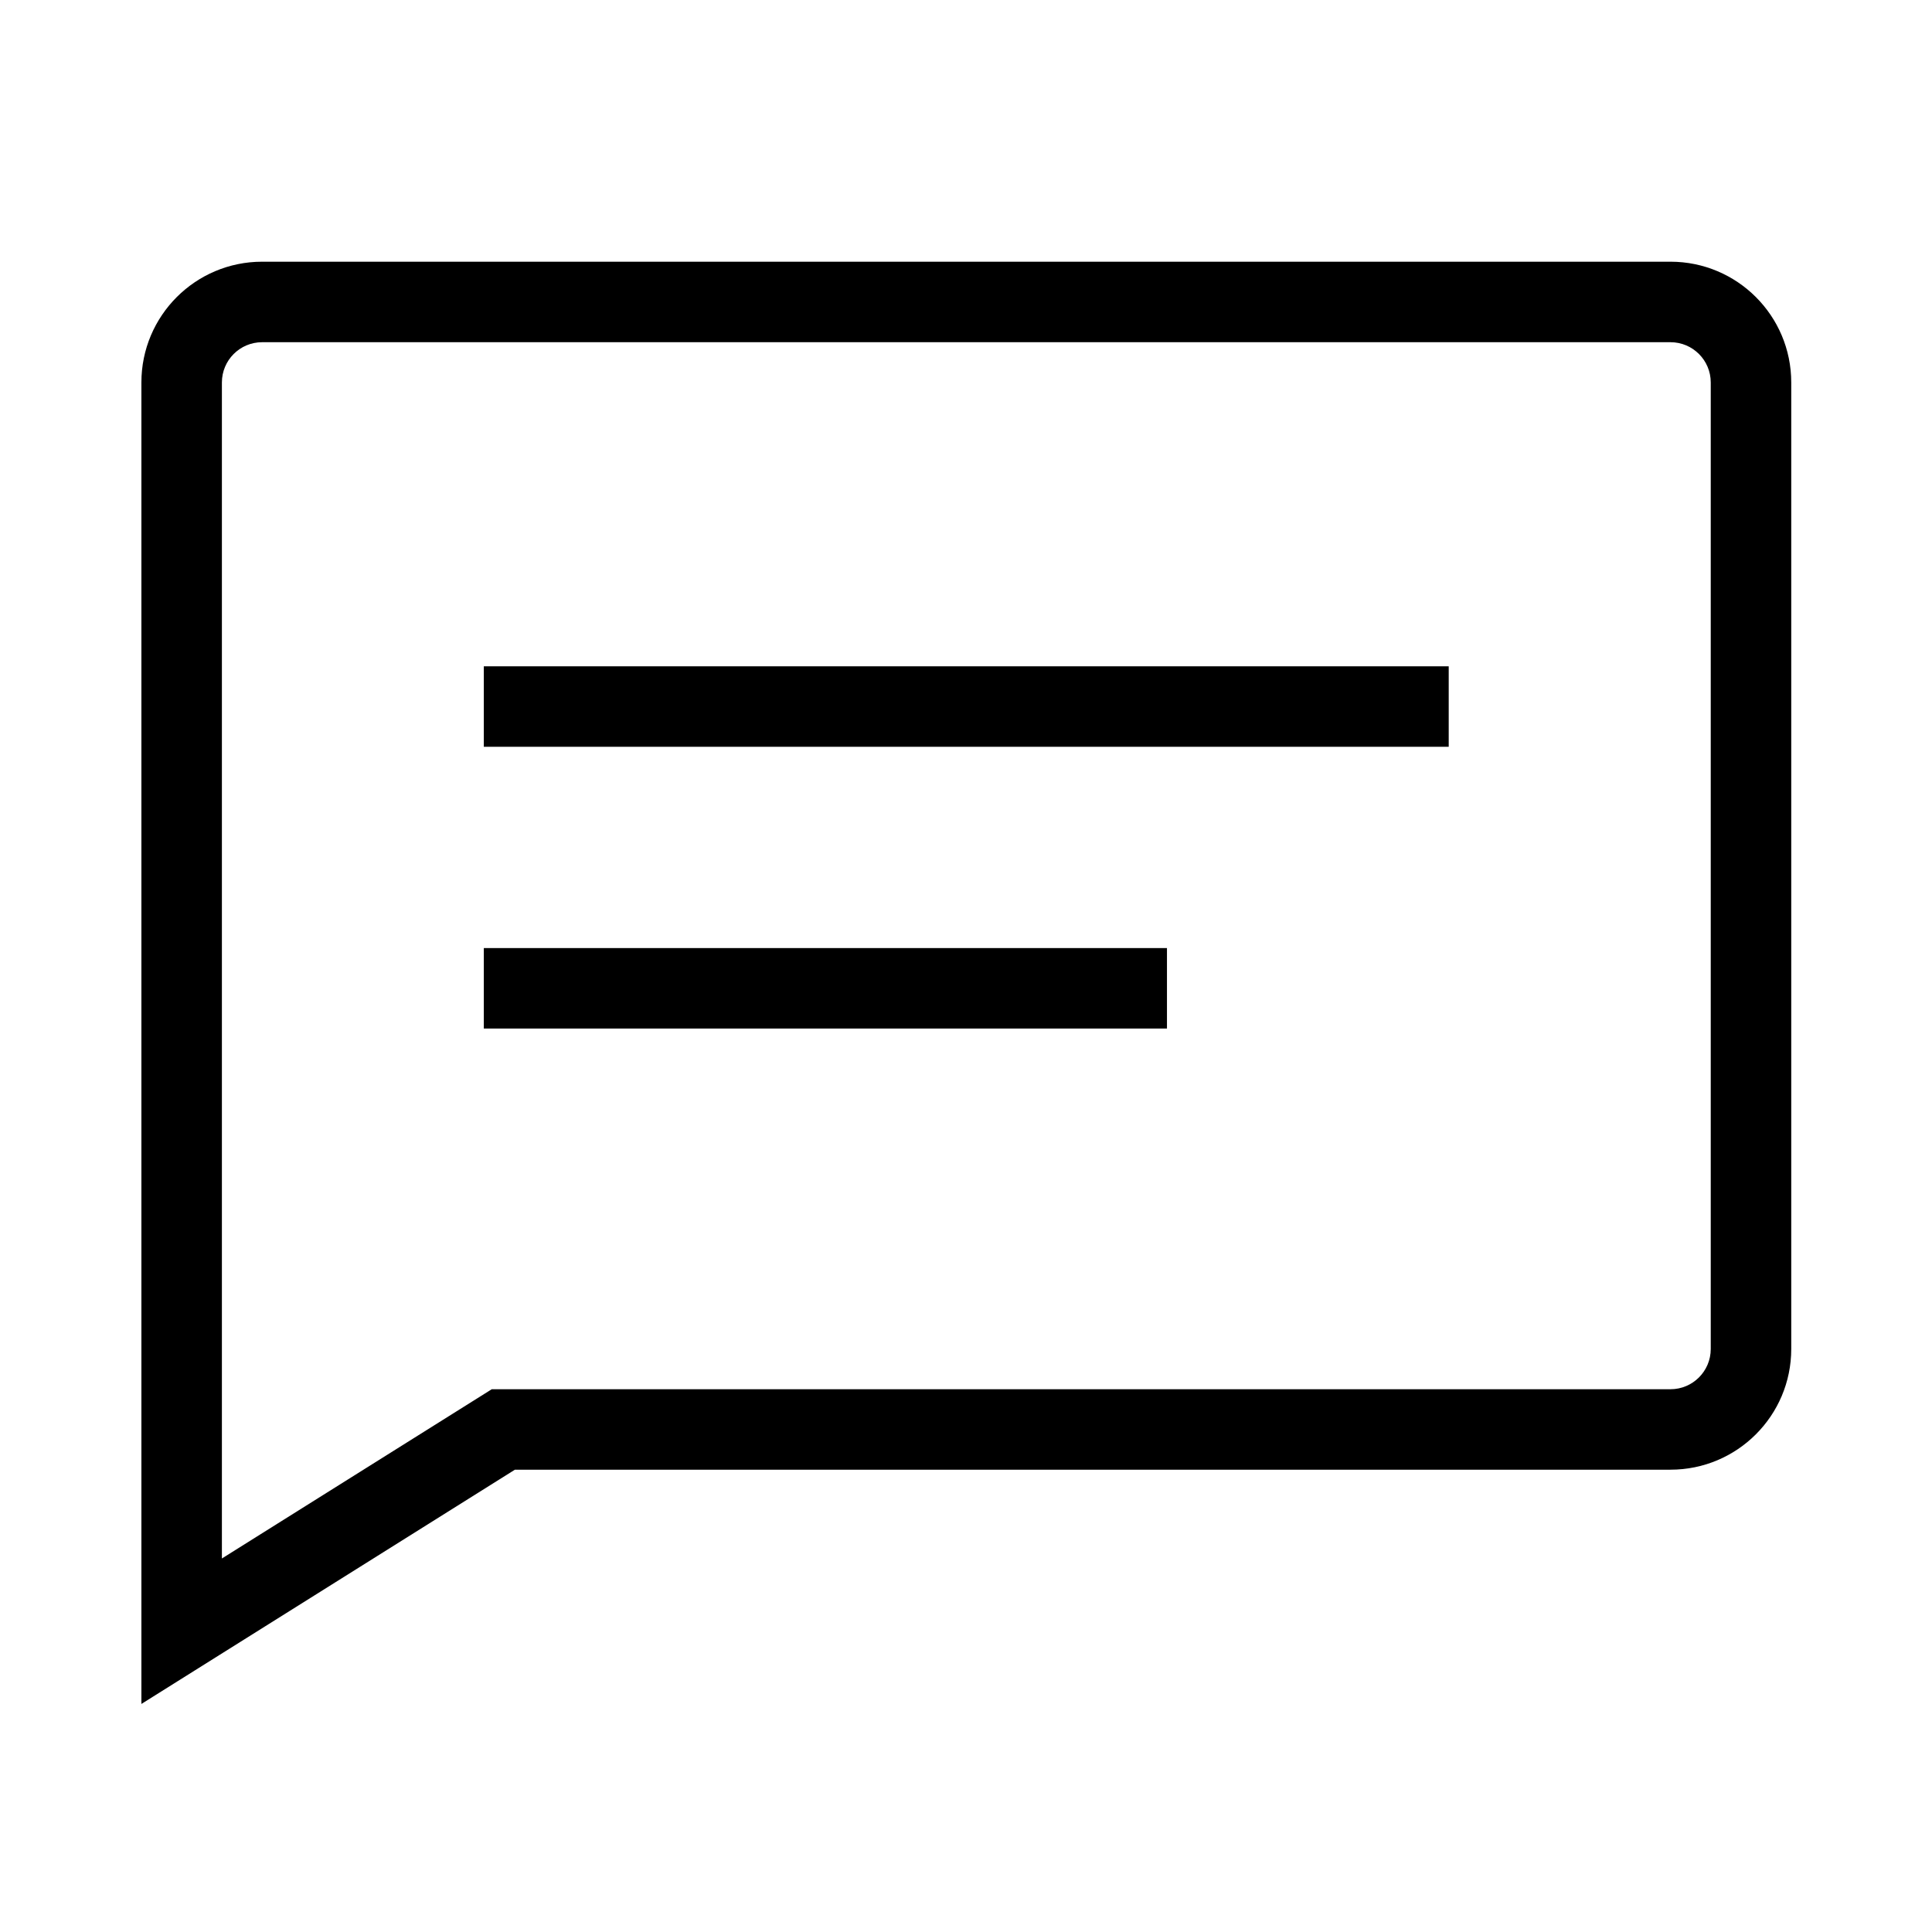
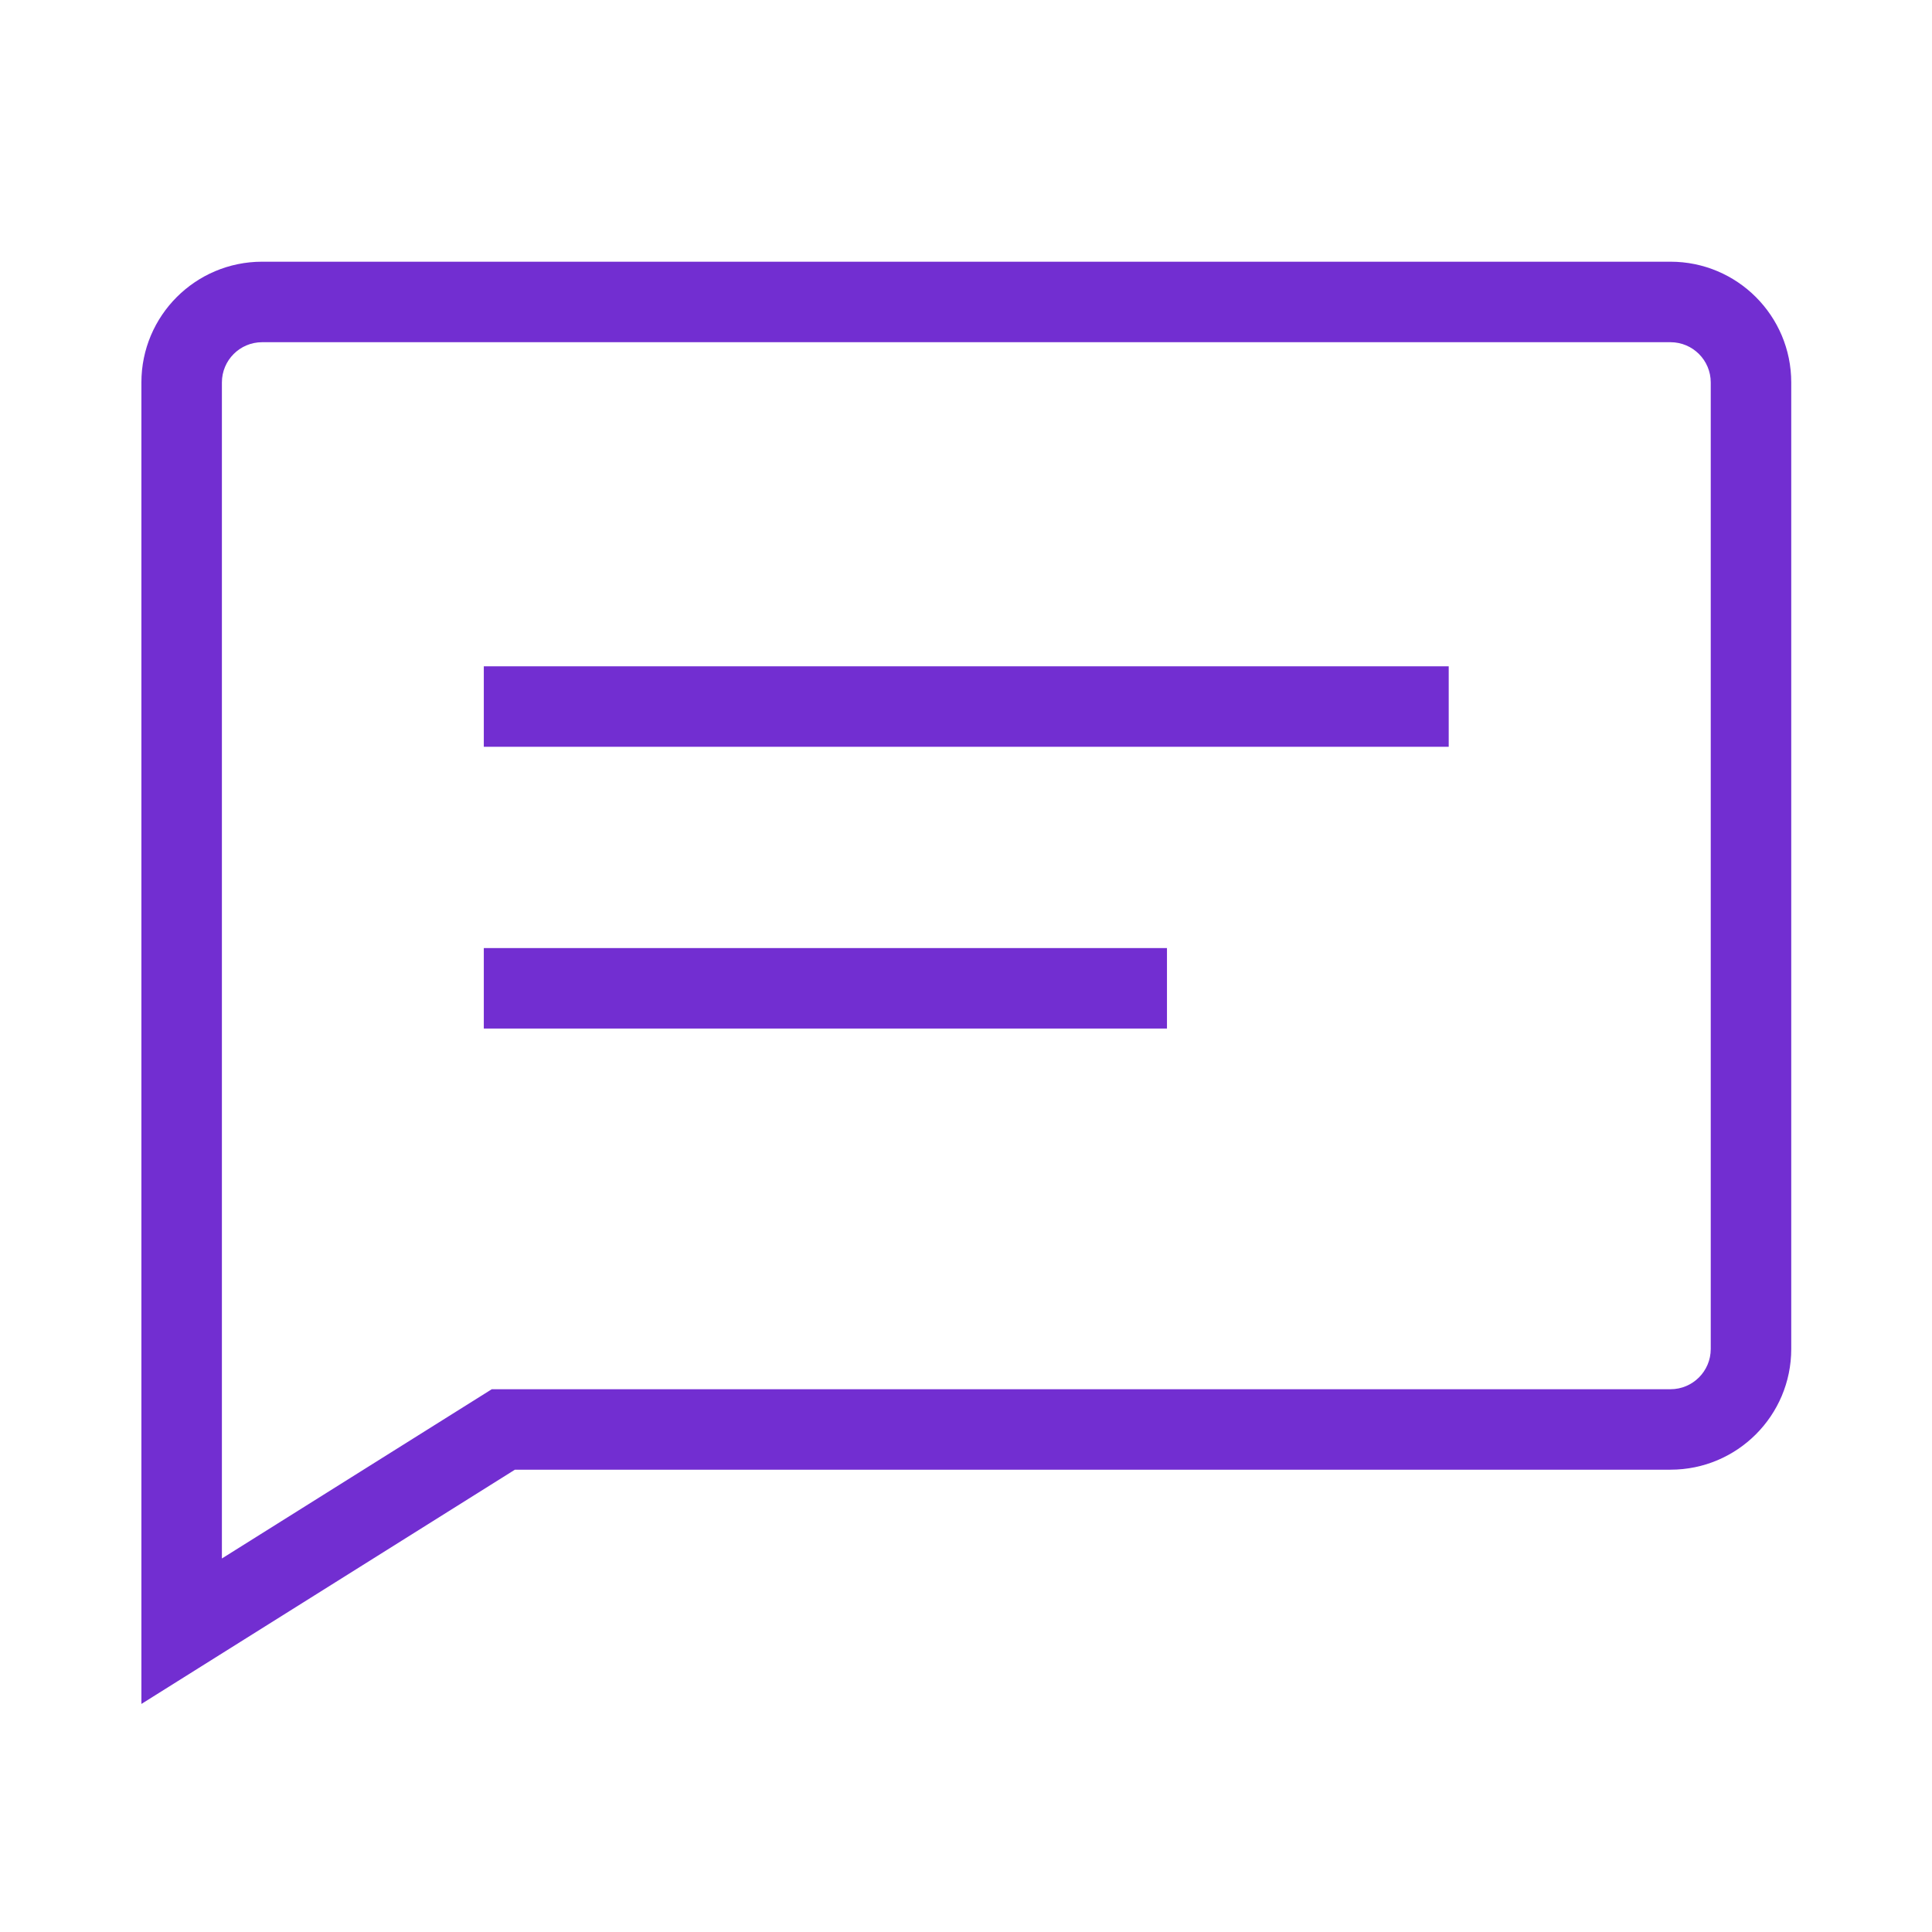
<svg xmlns="http://www.w3.org/2000/svg" t="1774065192265" class="icon" viewBox="0 0 1024 1024" version="1.1" p-id="2512" width="200" height="200">
-   <path d="M885.397 138.709a64 64 0 0 1 64 64v512.256a64 64 0 0 1-64 64h-612.48l-197.973 124.16V202.709a64 64 0 0 1 64-64h746.453z m0 42.667H138.944a21.333 21.333 0 0 0-21.333 21.333V826.027l143.04-89.707h624.747a21.333 21.333 0 0 0 21.333-21.333V202.709a21.333 21.333 0 0 0-21.333-21.333z m-266.88 321.109v42.667H256.427v-42.667h362.069z m149.333-149.333v42.667H256.427v-42.667h511.403z" p-id="2513" />
+   <path fill="#722ed1" d="M885.397 138.709a64 64 0 0 1 64 64v512.256a64 64 0 0 1-64 64h-612.48l-197.973 124.16V202.709a64 64 0 0 1 64-64h746.453z m0 42.667H138.944a21.333 21.333 0 0 0-21.333 21.333V826.027l143.04-89.707h624.747a21.333 21.333 0 0 0 21.333-21.333V202.709a21.333 21.333 0 0 0-21.333-21.333z m-266.88 321.109v42.667H256.427v-42.667h362.069z m149.333-149.333v42.667H256.427v-42.667h511.403z" p-id="2513" />
</svg>
